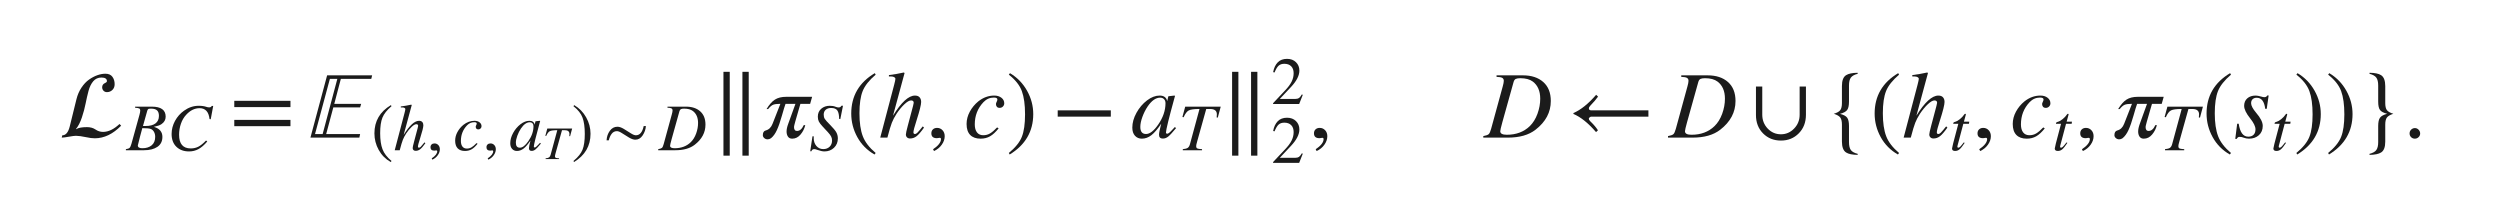
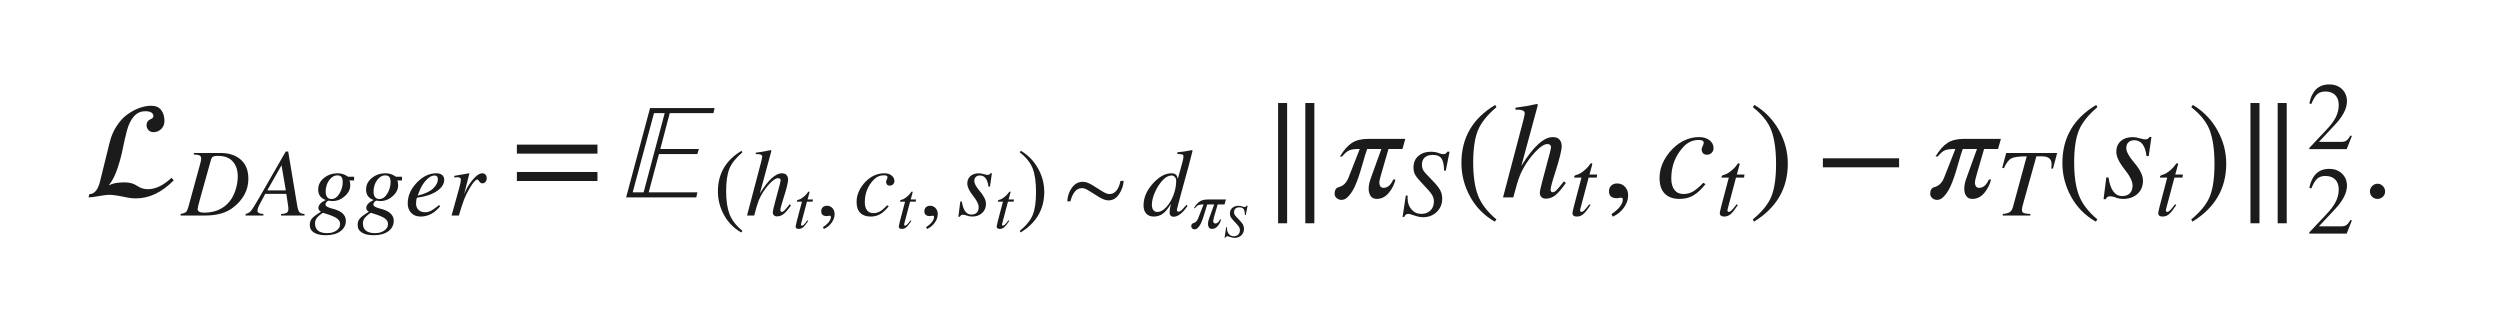
- <svg xmlns="http://www.w3.org/2000/svg" xmlns:xlink="http://www.w3.org/1999/xlink" width="367pt" height="32.68pt" viewBox="0 0 367 32.68" version="1.1">
+ <svg xmlns="http://www.w3.org/2000/svg" xmlns:xlink="http://www.w3.org/1999/xlink" width="255.84pt" height="33.1pt" viewBox="0 0 255.84 33.1" version="1.1">
  <defs>
    <style type="text/css">*{stroke-linejoin: round; stroke-linecap: butt}</style>
  </defs>
  <g id="figure_1">
    <g id="patch_1">
-       <path d="M 0 32.68  L 367 32.68  L 367 0  L 0 0  L 0 32.68  z " style="fill: none" />
+       <path d="M 0 33.1 L 255.84 33.1 L 255.84 0 L 0 0 L 0 33.1 z " style="fill: none" />
    </g>
    <g id="text_1">
      <g style="fill: #1b1b1b" transform="translate(8.64 20.26) scale(0.14 -0.14)">
        <defs>
-           <path id="STIXNonUnicode-Italic-e238" d="M 4070 915  L 4179 800  Q 3347 -45 2413 -45  Q 2157 -45 1850 26  Q 1395 122 1146 122  Q 1005 122 672 61  Q 339 0 192 0  L 230 154  Q 582 154 730 749  L 1178 2566  Q 1286 3008 1516 3353  Q 1747 3699 2025 3894  Q 2304 4090 2585 4189  Q 2867 4288 3123 4288  Q 3443 4288 3593 4083  Q 3744 3878 3744 3584  Q 3744 3347 3593 3200  Q 3443 3053 3226 3053  Q 3085 3053 2995 3149  Q 2906 3245 2906 3379  Q 2906 3482 2957 3552  Q 3008 3622 3065 3644  Q 3123 3667 3174 3705  Q 3226 3744 3226 3789  Q 3226 4032 2854 4032  Q 2522 4032 2310 3785  Q 2099 3539 1990 3132  Q 1882 2726 1795 2284  Q 1709 1843 1549 1363  Q 1389 883 1158 589  L 1158 563  Q 1363 704 1888 704  Q 2227 704 2460 544  Q 2694 384 2963 384  Q 3507 384 4070 915  z " transform="scale(0.015625)" />
-           <path id="STIXGeneral-Italic-42" d="M 832 4179  L 2432 4179  Q 3763 4179 3763 3219  Q 3763 2771 3354 2496  Q 3136 2349 2643 2246  L 2643 2240  Q 3450 1997 3450 1280  Q 3450 653 2973 326  Q 2496 0 1690 0  L -51 0  L -51 102  Q 211 141 304 230  Q 397 320 480 614  L 1254 3405  Q 1325 3654 1325 3814  Q 1325 3955 1229 4003  Q 1133 4051 832 4077  L 832 4179  z M 1587 2323  L 1830 2323  Q 2458 2323 2787 2572  Q 3117 2822 3117 3296  Q 3117 3654 2937 3820  Q 2758 3987 2368 3987  Q 2221 3987 2166 3977  Q 2112 3968 2067 3920  Q 2022 3872 1990 3757  L 1587 2323  z M 1523 2118  L 1318 1357  Q 1094 506 1094 461  Q 1094 192 1523 192  Q 2086 192 2422 473  Q 2758 755 2758 1280  Q 2758 1568 2636 1773  Q 2515 1978 2330 2042  Q 2112 2118 1523 2118  z " transform="scale(0.015625)" />
-           <path id="STIXGeneral-Italic-43" d="M 4410 4250  L 4173 2970  L 4058 2989  Q 3942 4032 3104 4032  Q 2406 4032 1830 3411  Q 1491 3053 1315 2541  Q 1139 2029 1139 1485  Q 1139 173 2259 173  Q 2656 173 2985 339  Q 3315 506 3725 934  L 3840 838  Q 3411 333 2998 109  Q 2586 -115 2093 -115  Q 1344 -115 883 329  Q 422 774 422 1555  Q 422 2214 748 2812  Q 1075 3411 1619 3795  Q 2272 4262 3021 4262  Q 3462 4262 3770 4154  Q 3898 4109 4032 4109  Q 4205 4109 4275 4250  L 4410 4250  z " transform="scale(0.015625)" />
-           <path id="STIXGeneral-Regular-3d" d="M 4077 2048  L 307 2048  L 307 2470  L 4077 2470  L 4077 2048  z M 4077 768  L 307 768  L 307 1190  L 4077 1190  L 4077 768  z " transform="scale(0.015625)" />
-           <path id="STIXNonUnicode-Italic-e156" d="M 4250 4179  L 4192 3942  L 2150 3942  L 1709 2266  L 3514 2266  L 3443 2029  L 1645 2029  L 1165 237  L 3443 237  L 3392 0  L 109 0  L 1229 4179  L 4250 4179  z M 1914 3942  L 1414 3942  L 416 237  L 928 237  L 1914 3942  z " transform="scale(0.015625)" />
-           <path id="STIXGeneral-Regular-28" d="M 1946 -1030  L 1869 -1133  Q 1126 -710 716 32  Q 307 774 307 1613  Q 307 3386 1888 4326  L 1946 4224  Q 1293 3667 1075 3126  Q 858 2586 858 1632  Q 858 685 1082 96  Q 1306 -493 1946 -1030  z " transform="scale(0.015625)" />
-           <path id="STIXGeneral-Italic-68" d="M 2976 755  L 3059 672  Q 2765 256 2566 99  Q 2368 -58 2125 -58  Q 1997 -58 1920 16  Q 1843 90 1843 211  Q 1843 320 1971 800  L 2323 2125  Q 2368 2304 2368 2336  Q 2368 2496 2189 2496  Q 2016 2496 1744 2240  Q 1472 1984 1216 1600  Q 1018 1293 902 1001  Q 787 710 602 0  L 122 0  L 1056 3546  Q 1139 3866 1139 3942  Q 1139 4019 1056 4060  Q 973 4102 877 4102  L 704 4102  L 704 4198  Q 1190 4256 1709 4371  L 1754 4333  L 979 1472  Q 1811 2822 2451 2822  Q 2662 2822 2764 2704  Q 2867 2586 2867 2394  Q 2867 2118 2560 1158  Q 2349 512 2349 358  Q 2349 243 2451 243  Q 2528 243 2621 336  Q 2714 429 2976 755  z " transform="scale(0.015625)" />
-           <path id="STIXGeneral-Regular-2c" d="M 531 -902  L 467 -781  Q 998 -422 998 -96  Q 998 -13 909 -13  Q 883 -13 822 -25  Q 762 -38 723 -38  Q 352 -38 352 288  Q 352 454 457 553  Q 563 653 736 653  Q 954 653 1101 496  Q 1248 339 1248 96  Q 1248 -198 1053 -473  Q 858 -749 531 -902  z " transform="scale(0.015625)" />
-           <path id="STIXGeneral-Italic-63" d="M 2240 685  L 2342 621  Q 2048 250 1769 90  Q 1491 -70 1133 -70  Q 678 -70 435 179  Q 192 429 192 915  Q 192 1344 409 1744  Q 627 2144 979 2432  Q 1472 2822 2048 2822  Q 2342 2822 2531 2675  Q 2720 2528 2720 2304  Q 2720 2176 2630 2086  Q 2541 1997 2413 1997  Q 2285 1997 2224 2070  Q 2163 2144 2163 2253  Q 2163 2310 2211 2403  Q 2259 2496 2259 2560  Q 2259 2688 2022 2688  Q 1619 2688 1325 2381  Q 742 1766 742 890  Q 742 544 889 352  Q 1037 160 1312 160  Q 1562 160 1766 281  Q 1971 403 2240 685  z " transform="scale(0.015625)" />
-           <path id="STIXGeneral-Italic-61" d="M 2963 710  L 3046 640  Q 2688 205 2518 70  Q 2349 -64 2157 -64  Q 1901 -64 1901 198  Q 1901 358 2048 934  Q 1690 397 1389 163  Q 1088 -70 749 -70  Q 467 -70 288 125  Q 109 320 109 672  Q 109 1158 387 1664  Q 666 2170 1094 2496  Q 1523 2822 1939 2822  Q 2368 2822 2451 2451  L 2522 2758  L 2541 2778  L 2931 2822  L 2976 2803  Q 2970 2778 2938 2669  Q 2368 595 2368 346  Q 2368 262 2458 262  Q 2554 262 2790 525  L 2963 710  z M 2336 2310  Q 2336 2477 2240 2579  Q 2144 2682 1978 2682  Q 1542 2682 1139 2093  Q 928 1779 787 1395  Q 646 1011 646 717  Q 646 243 1030 243  Q 1408 243 1843 870  Q 2336 1581 2336 2310  z " transform="scale(0.015625)" />
-           <path id="STIXGeneral-Italic-54" d="M 4051 4179  L 3770 3130  L 3661 3142  Q 3680 3302 3680 3437  Q 3680 3955 3034 3955  L 2662 3955  L 1786 819  Q 1696 506 1696 397  Q 1696 250 1766 195  Q 1837 141 2035 122  L 2259 102  L 2259 0  L 416 0  L 416 102  Q 749 134 889 230  Q 1030 326 1101 582  L 2016 3955  Q 1254 3955 988 3817  Q 723 3680 493 3162  L 378 3187  L 646 4179  L 4051 4179  z " transform="scale(0.015625)" />
-           <path id="STIXGeneral-Regular-29" d="M 186 4224  L 262 4326  Q 992 3891 1408 3148  Q 1824 2406 1824 1581  Q 1824 -166 243 -1133  L 186 -1030  Q 845 -486 1059 54  Q 1274 595 1274 1562  Q 1274 2534 1059 3120  Q 845 3706 186 4224  z " transform="scale(0.015625)" />
-           <path id="STIXGeneral-Regular-223c" d="M 3866 2317  L 4077 2317  Q 4045 1843 3769 1427  Q 3494 1011 3066 1011  Q 2803 1011 2460 1216  Q 2118 1421 1804 1625  Q 1491 1830 1306 1830  Q 992 1830 800 1580  Q 608 1331 518 947  L 307 947  Q 333 1466 617 1859  Q 902 2253 1350 2253  Q 1613 2253 1955 2048  Q 2298 1843 2611 1638  Q 2925 1434 3117 1434  Q 3680 1434 3866 2317  z " transform="scale(0.015625)" />
-           <path id="STIXGeneral-Italic-44" d="M 838 4179  L 2611 4179  Q 3469 4179 3974 3731  Q 4480 3283 4480 2458  Q 4480 1325 3456 531  Q 2778 0 1594 0  L -51 0  L -51 102  Q 224 154 310 230  Q 397 307 474 589  L 1254 3437  Q 1325 3686 1325 3814  Q 1325 3949 1222 4009  Q 1120 4070 838 4077  L 838 4179  z M 1984 3738  L 1229 1037  Q 1088 525 1088 429  Q 1088 192 1523 192  Q 2470 192 3066 768  Q 3398 1088 3584 1597  Q 3770 2106 3770 2611  Q 3770 3386 3270 3763  Q 2970 3987 2432 3987  Q 2227 3987 2128 3939  Q 2029 3891 1984 3738  z " transform="scale(0.015625)" />
-           <path id="STIXGeneral-Regular-2016" d="M 2522 -1210  L 2099 -1210  L 2099 4416  L 2522 4416  L 2522 -1210  z M 1248 -1210  L 826 -1210  L 826 4416  L 1248 4416  L 1248 -1210  z " transform="scale(0.015625)" />
-           <path id="STIXGeneral-Italic-3c0" d="M 3430 2739  L 3296 2266  L 2643 2266  Q 2624 2195 2502 1782  Q 2381 1370 2297 1072  Q 2214 774 2214 717  Q 2214 448 2413 448  Q 2694 448 2867 838  L 2970 838  Q 2886 486 2652 208  Q 2419 -70 2093 -70  Q 1901 -70 1808 67  Q 1715 205 1715 410  Q 1715 627 1824 922  L 2310 2266  L 1645 2266  Q 1568 2061 1401 1469  Q 1235 877 1068 512  Q 902 147 672 -38  Q 563 -115 442 -115  Q 314 -115 218 -32  Q 122 51 122 166  Q 122 429 314 480  Q 634 563 774 928  L 1299 2266  L 1261 2266  Q 973 2266 819 2208  Q 666 2150 474 1914  L 371 1914  Q 640 2362 931 2550  Q 1222 2739 1696 2739  L 3430 2739  z " transform="scale(0.015625)" />
-           <path id="STIXGeneral-Italic-53" d="M 3251 4269  L 2995 2989  L 2880 3008  Q 2880 3539 2720 3795  Q 2560 4051 2118 4051  Q 1786 4051 1594 3881  Q 1402 3712 1402 3411  Q 1402 3168 1504 3005  Q 1606 2842 2035 2413  Q 2464 1978 2611 1715  Q 2758 1453 2758 1133  Q 2758 589 2390 237  Q 2022 -115 1466 -115  Q 1222 -115 800 32  Q 595 109 499 109  Q 288 109 224 -96  L 109 -96  L 326 1338  L 454 1325  Q 442 1267 442 1178  Q 442 710 701 409  Q 960 109 1363 109  Q 1734 109 1968 336  Q 2202 563 2202 928  Q 2202 1139 2118 1308  Q 2035 1478 1818 1715  L 1568 1984  Q 1549 2003 1459 2102  Q 1370 2202 1318 2253  Q 1030 2560 934 2755  Q 838 2950 838 3213  Q 838 3699 1168 3980  Q 1498 4262 1978 4262  Q 2310 4262 2522 4173  Q 2707 4102 2816 4102  Q 2925 4102 2982 4134  Q 3040 4166 3104 4269  L 3251 4269  z " transform="scale(0.015625)" />
-           <path id="STIXGeneral-Regular-2212" d="M 3974 1408  L 410 1408  L 410 1830  L 3974 1830  L 3974 1408  z " transform="scale(0.015625)" />
-           <path id="STIXGeneral-Regular-32" d="M 3034 877  L 2688 0  L 186 0  L 186 77  L 1325 1286  Q 1773 1754 1965 2144  Q 2157 2534 2157 2950  Q 2157 3379 1920 3616  Q 1683 3853 1267 3853  Q 922 3853 720 3673  Q 518 3494 326 3021  L 192 3053  Q 301 3648 630 3987  Q 960 4326 1523 4326  Q 2054 4326 2380 4006  Q 2707 3686 2707 3200  Q 2707 2477 1888 1613  L 832 486  L 2330 486  Q 2541 486 2665 569  Q 2790 653 2944 915  L 3034 877  z " transform="scale(0.015625)" />
-           <path id="STIXGeneral-Regular-2190" d="M 5485 1408  L 1651 1408  Q 1600 1408 1542 1360  Q 1485 1312 1485 1267  Q 1485 1197 1574 1107  Q 1901 794 2099 493  L 1971 371  Q 1178 1286 454 1587  L 454 1651  Q 1190 1965 1978 2874  L 2106 2752  Q 1926 2496 1581 2138  Q 1491 2048 1491 1958  Q 1491 1830 1658 1830  L 5485 1830  L 5485 1408  z " transform="scale(0.015625)" />
-           <path id="STIXGeneral-Regular-222a" d="M 3661 3430  L 3661 1536  Q 3661 774 3181 288  Q 2701 -198 1984 -198  Q 1261 -198 784 282  Q 307 762 307 1517  L 307 3430  L 730 3430  L 730 1542  Q 730 992 1094 608  Q 1459 224 1984 224  Q 2496 224 2867 608  Q 3238 992 3238 1536  L 3238 3430  L 3661 3430  z " transform="scale(0.015625)" />
-           <path id="STIXGeneral-Regular-7b" d="M 2240 -1088  L 2240 -1158  Q 1702 -1152 1466 -998  Q 1184 -819 1184 -262  L 1184 870  Q 1184 1203 1072 1350  Q 960 1498 640 1600  Q 960 1696 1072 1843  Q 1184 1990 1184 2323  L 1184 3462  Q 1184 4019 1466 4192  Q 1709 4346 2240 4352  L 2240 4282  Q 1907 4198 1782 4025  Q 1658 3853 1658 3494  L 1658 2419  Q 1658 2022 1536 1856  Q 1414 1690 1056 1594  Q 1414 1504 1536 1337  Q 1658 1171 1658 774  L 1658 -301  Q 1658 -659 1782 -832  Q 1907 -1005 2240 -1088  z " transform="scale(0.015625)" />
-           <path id="STIXGeneral-Italic-74" d="M 1894 2739  L 1862 2534  L 1325 2534  L 768 435  Q 755 384 755 346  Q 755 243 851 243  Q 928 243 1030 342  Q 1133 442 1370 749  L 1453 704  Q 1158 256 969 93  Q 781 -70 538 -70  Q 243 -70 243 166  Q 243 230 346 640  L 845 2534  L 365 2534  L 358 2573  Q 358 2688 570 2733  Q 730 2771 992 2979  Q 1254 3187 1421 3437  Q 1459 3494 1510 3494  Q 1568 3494 1568 3443  Q 1568 3411 1562 3398  L 1382 2739  L 1894 2739  z " transform="scale(0.015625)" />
-           <path id="STIXGeneral-Italic-73" d="M 2342 2829  L 2214 1933  L 2112 1933  Q 2022 2675 1542 2675  Q 1370 2675 1267 2579  Q 1165 2483 1165 2310  Q 1165 2067 1510 1658  Q 1946 1152 1946 787  Q 1946 397 1686 163  Q 1427 -70 1024 -70  Q 838 -70 672 -6  Q 538 51 390 51  Q 262 51 205 -83  L 102 -83  L 230 934  L 333 934  Q 461 64 973 64  Q 1203 64 1331 192  Q 1459 320 1459 557  Q 1459 845 1101 1293  Q 698 1798 698 2131  Q 698 2451 909 2636  Q 1120 2822 1472 2822  Q 1600 2822 1830 2758  Q 1971 2714 2061 2714  Q 2189 2714 2253 2829  L 2342 2829  z " transform="scale(0.015625)" />
-           <path id="STIXGeneral-Regular-7d" d="M 1888 3456  L 1888 2323  Q 1888 1990 2000 1843  Q 2112 1696 2432 1600  Q 2112 1498 2000 1350  Q 1888 1203 1888 870  L 1888 -269  Q 1888 -826 1606 -998  Q 1363 -1152 832 -1158  L 832 -1088  Q 1165 -1005 1289 -832  Q 1414 -659 1414 -301  L 1414 774  Q 1414 1171 1536 1337  Q 1658 1504 2016 1600  Q 1658 1690 1536 1853  Q 1414 2016 1414 2419  L 1414 3494  Q 1414 3853 1289 4025  Q 1165 4198 832 4282  L 832 4352  Q 1370 4346 1606 4192  Q 1888 4013 1888 3456  z " transform="scale(0.015625)" />
-           <path id="STIXGeneral-Regular-2e" d="M 1158 275  Q 1158 134 1052 32  Q 947 -70 800 -70  Q 653 -70 550 32  Q 448 134 448 281  Q 448 429 553 534  Q 659 640 806 640  Q 947 640 1052 531  Q 1158 422 1158 275  z " transform="scale(0.015625)" />
+           <path id="STIXNonUnicode-Italic-e238" d="M 4070 915 L 4179 800 Q 3347 -45 2413 -45 Q 2157 -45 1850 26 Q 1395 122 1146 122 Q 1005 122 672 61 Q 339 0 192 0 L 230 154 Q 582 154 730 749 L 1178 2566 Q 1286 3008 1516 3353 Q 1747 3699 2025 3894 Q 2304 4090 2585 4189 Q 2867 4288 3123 4288 Q 3443 4288 3593 4083 Q 3744 3878 3744 3584 Q 3744 3347 3593 3200 Q 3443 3053 3226 3053 Q 3085 3053 2995 3149 Q 2906 3245 2906 3379 Q 2906 3482 2957 3552 Q 3008 3622 3065 3644 Q 3123 3667 3174 3705 Q 3226 3744 3226 3789 Q 3226 4032 2854 4032 Q 2522 4032 2310 3785 Q 2099 3539 1990 3132 Q 1882 2726 1795 2284 Q 1709 1843 1549 1363 Q 1389 883 1158 589 L 1158 563 Q 1363 704 1888 704 Q 2227 704 2460 544 Q 2694 384 2963 384 Q 3507 384 4070 915 z " transform="scale(0.015625)" />
+           <path id="STIXGeneral-Italic-44" d="M 838 4179 L 2611 4179 Q 3469 4179 3974 3731 Q 4480 3283 4480 2458 Q 4480 1325 3456 531 Q 2778 0 1594 0 L -51 0 L -51 102 Q 224 154 310 230 Q 397 307 474 589 L 1254 3437 Q 1325 3686 1325 3814 Q 1325 3949 1222 4009 Q 1120 4070 838 4077 L 838 4179 z M 1984 3738 L 1229 1037 Q 1088 525 1088 429 Q 1088 192 1523 192 Q 2470 192 3066 768 Q 3398 1088 3584 1597 Q 3770 2106 3770 2611 Q 3770 3386 3270 3763 Q 2970 3987 2432 3987 Q 2227 3987 2128 3939 Q 2029 3891 1984 3738 z " transform="scale(0.015625)" />
+           <path id="STIXGeneral-Italic-41" d="M 3610 0 L 2042 0 L 2042 102 Q 2330 115 2432 192 Q 2534 269 2534 442 Q 2534 493 2522 608 L 2394 1446 L 986 1446 L 608 736 Q 467 474 467 314 Q 467 122 864 102 L 864 0 L -326 0 L -326 102 Q -109 147 28 307 Q 166 467 531 1101 L 2355 4275 L 2522 4275 L 3110 736 Q 3174 339 3264 230 Q 3354 122 3610 102 L 3610 0 z M 2362 1677 L 2074 3360 L 1120 1677 L 2362 1677 z " transform="scale(0.015625)" />
+           <path id="STIXGeneral-Italic-67" d="M 3014 2342 L 2701 2342 Q 2758 2227 2758 2016 Q 2758 1613 2390 1289 Q 2022 966 1574 966 Q 1459 966 1376 986 Q 1357 992 1331 992 Q 1248 992 1174 909 Q 1101 826 1101 730 Q 1101 576 1555 461 Q 2464 243 2464 -352 Q 2464 -781 2105 -1049 Q 1747 -1318 1120 -1318 Q 621 -1318 336 -1142 Q 51 -966 51 -627 Q 51 -378 195 -202 Q 339 -26 800 250 Q 627 352 627 499 Q 627 806 1120 1037 Q 614 1216 614 1728 Q 614 2202 1004 2512 Q 1395 2822 1901 2822 Q 2272 2822 2528 2643 Q 2598 2592 2630 2592 L 3014 2592 L 3014 2342 z M 2253 2227 Q 2253 2477 2166 2579 Q 2080 2682 1894 2682 Q 1587 2682 1350 2362 Q 1114 2042 1114 1581 Q 1114 1357 1216 1229 Q 1318 1101 1498 1101 Q 1818 1101 2042 1478 Q 2253 1837 2253 2227 z M 2080 -576 Q 2080 -352 1878 -201 Q 1677 -51 1165 109 Q 1011 154 947 179 Q 902 179 752 57 Q 602 -64 531 -154 Q 403 -314 403 -525 Q 403 -1178 1216 -1178 Q 1594 -1178 1837 -1002 Q 2080 -826 2080 -576 z " transform="scale(0.015625)" />
+           <path id="STIXGeneral-Italic-65" d="M 2291 698 L 2368 621 Q 1805 -70 1062 -70 Q 672 -70 435 170 Q 198 410 198 806 Q 198 1555 796 2188 Q 1395 2822 2112 2822 Q 2362 2822 2499 2707 Q 2637 2592 2637 2387 Q 2637 1965 2147 1632 Q 1658 1299 819 1190 Q 755 1062 755 800 Q 755 538 918 378 Q 1082 218 1350 218 Q 1562 218 1754 317 Q 1946 416 2291 698 z M 973 1613 L 864 1331 Q 1581 1504 1894 1805 Q 2214 2112 2214 2426 Q 2214 2675 1990 2675 Q 1722 2675 1430 2364 Q 1139 2054 973 1613 z " transform="scale(0.015625)" />
+           <path id="STIXGeneral-Italic-72" d="M 1126 1427 L 1229 1651 Q 1446 2131 1830 2534 Q 2106 2822 2336 2822 Q 2470 2822 2553 2732 Q 2637 2643 2637 2496 Q 2637 2349 2557 2249 Q 2477 2150 2336 2150 Q 2214 2150 2112 2317 Q 2061 2406 2010 2406 Q 1837 2406 1485 1805 Q 1267 1434 1136 1104 Q 1005 774 774 0 L 288 0 L 806 1869 Q 909 2246 909 2394 Q 909 2560 666 2560 Q 614 2560 467 2541 L 467 2650 L 1459 2822 L 1478 2810 L 1126 1427 z " transform="scale(0.015625)" />
+           <path id="STIXGeneral-Regular-3d" d="M 4077 2048 L 307 2048 L 307 2470 L 4077 2470 L 4077 2048 z M 4077 768 L 307 768 L 307 1190 L 4077 1190 L 4077 768 z " transform="scale(0.015625)" />
+           <path id="STIXNonUnicode-Italic-e156" d="M 4250 4179 L 4192 3942 L 2150 3942 L 1709 2266 L 3514 2266 L 3443 2029 L 1645 2029 L 1165 237 L 3443 237 L 3392 0 L 109 0 L 1229 4179 L 4250 4179 z M 1914 3942 L 1414 3942 L 416 237 L 928 237 L 1914 3942 z " transform="scale(0.015625)" />
+           <path id="STIXGeneral-Regular-28" d="M 1946 -1030 L 1869 -1133 Q 1126 -710 716 32 Q 307 774 307 1613 Q 307 3386 1888 4326 L 1946 4224 Q 1293 3667 1075 3126 Q 858 2586 858 1632 Q 858 685 1082 96 Q 1306 -493 1946 -1030 z " transform="scale(0.015625)" />
+           <path id="STIXGeneral-Italic-68" d="M 2976 755 L 3059 672 Q 2765 256 2566 99 Q 2368 -58 2125 -58 Q 1997 -58 1920 16 Q 1843 90 1843 211 Q 1843 320 1971 800 L 2323 2125 Q 2368 2304 2368 2336 Q 2368 2496 2189 2496 Q 2016 2496 1744 2240 Q 1472 1984 1216 1600 Q 1018 1293 902 1001 Q 787 710 602 0 L 122 0 L 1056 3546 Q 1139 3866 1139 3942 Q 1139 4019 1056 4060 Q 973 4102 877 4102 L 704 4102 L 704 4198 Q 1190 4256 1709 4371 L 1754 4333 L 979 1472 Q 1811 2822 2451 2822 Q 2662 2822 2764 2704 Q 2867 2586 2867 2394 Q 2867 2118 2560 1158 Q 2349 512 2349 358 Q 2349 243 2451 243 Q 2528 243 2621 336 Q 2714 429 2976 755 z " transform="scale(0.015625)" />
+           <path id="STIXGeneral-Italic-74" d="M 1894 2739 L 1862 2534 L 1325 2534 L 768 435 Q 755 384 755 346 Q 755 243 851 243 Q 928 243 1030 342 Q 1133 442 1370 749 L 1453 704 Q 1158 256 969 93 Q 781 -70 538 -70 Q 243 -70 243 166 Q 243 230 346 640 L 845 2534 L 365 2534 L 358 2573 Q 358 2688 570 2733 Q 730 2771 992 2979 Q 1254 3187 1421 3437 Q 1459 3494 1510 3494 Q 1568 3494 1568 3443 Q 1568 3411 1562 3398 L 1382 2739 L 1894 2739 z " transform="scale(0.015625)" />
+           <path id="STIXGeneral-Regular-2c" d="M 531 -902 L 467 -781 Q 998 -422 998 -96 Q 998 -13 909 -13 Q 883 -13 822 -25 Q 762 -38 723 -38 Q 352 -38 352 288 Q 352 454 457 553 Q 563 653 736 653 Q 954 653 1101 496 Q 1248 339 1248 96 Q 1248 -198 1053 -473 Q 858 -749 531 -902 z " transform="scale(0.015625)" />
+           <path id="STIXGeneral-Italic-63" d="M 2240 685 L 2342 621 Q 2048 250 1769 90 Q 1491 -70 1133 -70 Q 678 -70 435 179 Q 192 429 192 915 Q 192 1344 409 1744 Q 627 2144 979 2432 Q 1472 2822 2048 2822 Q 2342 2822 2531 2675 Q 2720 2528 2720 2304 Q 2720 2176 2630 2086 Q 2541 1997 2413 1997 Q 2285 1997 2224 2070 Q 2163 2144 2163 2253 Q 2163 2310 2211 2403 Q 2259 2496 2259 2560 Q 2259 2688 2022 2688 Q 1619 2688 1325 2381 Q 742 1766 742 890 Q 742 544 889 352 Q 1037 160 1312 160 Q 1562 160 1766 281 Q 1971 403 2240 685 z " transform="scale(0.015625)" />
+           <path id="STIXGeneral-Italic-73" d="M 2342 2829 L 2214 1933 L 2112 1933 Q 2022 2675 1542 2675 Q 1370 2675 1267 2579 Q 1165 2483 1165 2310 Q 1165 2067 1510 1658 Q 1946 1152 1946 787 Q 1946 397 1686 163 Q 1427 -70 1024 -70 Q 838 -70 672 -6 Q 538 51 390 51 Q 262 51 205 -83 L 102 -83 L 230 934 L 333 934 Q 461 64 973 64 Q 1203 64 1331 192 Q 1459 320 1459 557 Q 1459 845 1101 1293 Q 698 1798 698 2131 Q 698 2451 909 2636 Q 1120 2822 1472 2822 Q 1600 2822 1830 2758 Q 1971 2714 2061 2714 Q 2189 2714 2253 2829 L 2342 2829 z " transform="scale(0.015625)" />
+           <path id="STIXGeneral-Regular-29" d="M 186 4224 L 262 4326 Q 992 3891 1408 3148 Q 1824 2406 1824 1581 Q 1824 -166 243 -1133 L 186 -1030 Q 845 -486 1059 54 Q 1274 595 1274 1562 Q 1274 2534 1059 3120 Q 845 3706 186 4224 z " transform="scale(0.015625)" />
+           <path id="STIXGeneral-Regular-223c" d="M 3866 2317 L 4077 2317 Q 4045 1843 3769 1427 Q 3494 1011 3066 1011 Q 2803 1011 2460 1216 Q 2118 1421 1804 1625 Q 1491 1830 1306 1830 Q 992 1830 800 1580 Q 608 1331 518 947 L 307 947 Q 333 1466 617 1859 Q 902 2253 1350 2253 Q 1613 2253 1955 2048 Q 2298 1843 2611 1638 Q 2925 1434 3117 1434 Q 3680 1434 3866 2317 z " transform="scale(0.015625)" />
+           <path id="STIXGeneral-Italic-64" d="M 3334 4371 L 3373 4333 L 3123 3360 L 2739 1958 Q 2323 429 2323 384 Q 2323 256 2438 256 Q 2522 256 2614 336 Q 2707 416 2963 710 L 3040 646 Q 2547 -83 2099 -83 Q 1978 -83 1907 -6 Q 1837 70 1837 205 Q 1837 397 1920 774 Q 1645 307 1379 118 Q 1114 -70 781 -70 Q 461 -70 278 125 Q 96 320 96 678 Q 96 1440 713 2131 Q 1331 2822 1965 2822 Q 2163 2822 2256 2732 Q 2349 2643 2381 2451 L 2387 2451 L 2675 3494 Q 2765 3808 2765 3949 Q 2765 4051 2694 4076 Q 2624 4102 2355 4115 L 2355 4224 Q 2848 4269 3334 4371 z M 2278 2310 Q 2278 2477 2185 2576 Q 2093 2675 1978 2675 Q 1677 2675 1395 2381 Q 1075 2042 864 1571 Q 653 1101 653 704 Q 653 486 752 361 Q 851 237 1024 237 Q 1312 237 1606 550 Q 1901 864 2089 1350 Q 2278 1837 2278 2310 z " transform="scale(0.015625)" />
+           <path id="STIXGeneral-Italic-3c0" d="M 3430 2739 L 3296 2266 L 2643 2266 Q 2624 2195 2502 1782 Q 2381 1370 2297 1072 Q 2214 774 2214 717 Q 2214 448 2413 448 Q 2694 448 2867 838 L 2970 838 Q 2886 486 2652 208 Q 2419 -70 2093 -70 Q 1901 -70 1808 67 Q 1715 205 1715 410 Q 1715 627 1824 922 L 2310 2266 L 1645 2266 Q 1568 2061 1401 1469 Q 1235 877 1068 512 Q 902 147 672 -38 Q 563 -115 442 -115 Q 314 -115 218 -32 Q 122 51 122 166 Q 122 429 314 480 Q 634 563 774 928 L 1299 2266 L 1261 2266 Q 973 2266 819 2208 Q 666 2150 474 1914 L 371 1914 Q 640 2362 931 2550 Q 1222 2739 1696 2739 L 3430 2739 z " transform="scale(0.015625)" />
+           <path id="STIXGeneral-Italic-53" d="M 3251 4269 L 2995 2989 L 2880 3008 Q 2880 3539 2720 3795 Q 2560 4051 2118 4051 Q 1786 4051 1594 3881 Q 1402 3712 1402 3411 Q 1402 3168 1504 3005 Q 1606 2842 2035 2413 Q 2464 1978 2611 1715 Q 2758 1453 2758 1133 Q 2758 589 2390 237 Q 2022 -115 1466 -115 Q 1222 -115 800 32 Q 595 109 499 109 Q 288 109 224 -96 L 109 -96 L 326 1338 L 454 1325 Q 442 1267 442 1178 Q 442 710 701 409 Q 960 109 1363 109 Q 1734 109 1968 336 Q 2202 563 2202 928 Q 2202 1139 2118 1308 Q 2035 1478 1818 1715 L 1568 1984 Q 1549 2003 1459 2102 Q 1370 2202 1318 2253 Q 1030 2560 934 2755 Q 838 2950 838 3213 Q 838 3699 1168 3980 Q 1498 4262 1978 4262 Q 2310 4262 2522 4173 Q 2707 4102 2816 4102 Q 2925 4102 2982 4134 Q 3040 4166 3104 4269 L 3251 4269 z " transform="scale(0.015625)" />
+           <path id="STIXGeneral-Regular-2016" d="M 2522 -1210 L 2099 -1210 L 2099 4416 L 2522 4416 L 2522 -1210 z M 1248 -1210 L 826 -1210 L 826 4416 L 1248 4416 L 1248 -1210 z " transform="scale(0.015625)" />
+           <path id="STIXGeneral-Regular-2212" d="M 3974 1408 L 410 1408 L 410 1830 L 3974 1830 L 3974 1408 z " transform="scale(0.015625)" />
+           <path id="STIXGeneral-Italic-54" d="M 4051 4179 L 3770 3130 L 3661 3142 Q 3680 3302 3680 3437 Q 3680 3955 3034 3955 L 2662 3955 L 1786 819 Q 1696 506 1696 397 Q 1696 250 1766 195 Q 1837 141 2035 122 L 2259 102 L 2259 0 L 416 0 L 416 102 Q 749 134 889 230 Q 1030 326 1101 582 L 2016 3955 Q 1254 3955 988 3817 Q 723 3680 493 3162 L 378 3187 L 646 4179 L 4051 4179 z " transform="scale(0.015625)" />
+           <path id="STIXGeneral-Regular-32" d="M 3034 877 L 2688 0 L 186 0 L 186 77 L 1325 1286 Q 1773 1754 1965 2144 Q 2157 2534 2157 2950 Q 2157 3379 1920 3616 Q 1683 3853 1267 3853 Q 922 3853 720 3673 Q 518 3494 326 3021 L 192 3053 Q 301 3648 630 3987 Q 960 4326 1523 4326 Q 2054 4326 2380 4006 Q 2707 3686 2707 3200 Q 2707 2477 1888 1613 L 832 486 L 2330 486 Q 2541 486 2665 569 Q 2790 653 2944 915 L 3034 877 z " transform="scale(0.015625)" />
+           <path id="STIXGeneral-Regular-2e" d="M 1158 275 Q 1158 134 1052 32 Q 947 -70 800 -70 Q 653 -70 550 32 Q 448 134 448 281 Q 448 429 553 534 Q 659 640 806 640 Q 947 640 1052 531 Q 1158 422 1158 275 z " transform="scale(0.015625)" />
        </defs>
        <use xlink:href="#STIXNonUnicode-Italic-e238" transform="translate(0 0.409375)" />
-         <use xlink:href="#STIXGeneral-Italic-42" transform="translate(70.84327 -12.81875) scale(0.7)" />
-         <use xlink:href="#STIXGeneral-Italic-43" transform="translate(113.6133 -12.81875) scale(0.7)" />
-         <use xlink:href="#STIXGeneral-Regular-3d" transform="translate(179.1526 0.409375)" />
-         <use xlink:href="#STIXNonUnicode-Italic-e156" transform="translate(262.0926 0.409375)" />
-         <use xlink:href="#STIXGeneral-Regular-28" transform="translate(327.5359 -12.81875) scale(0.7)" />
-         <use xlink:href="#STIXGeneral-Italic-68" transform="translate(350.8459 -12.81875) scale(0.7)" />
-         <use xlink:href="#STIXGeneral-Regular-2c" transform="translate(385.8459 -12.81875) scale(0.7)" />
-         <use xlink:href="#STIXGeneral-Italic-63" transform="translate(413.4539 -12.81875) scale(0.7)" />
-         <use xlink:href="#STIXGeneral-Regular-2c" transform="translate(444.5339 -12.81875) scale(0.7)" />
-         <use xlink:href="#STIXGeneral-Italic-61" transform="translate(472.1418 -12.81875) scale(0.7)" />
-         <use xlink:href="#STIXGeneral-Italic-54" transform="translate(507.2118 -22.07844) scale(0.49)" />
-         <use xlink:href="#STIXGeneral-Regular-29" transform="translate(537.5424 -12.81875) scale(0.7)" />
-         <use xlink:href="#STIXGeneral-Regular-223c" transform="translate(570.9604 -12.81875) scale(0.7)" />
-         <use xlink:href="#STIXGeneral-Italic-44" transform="translate(629.0184 -12.81875) scale(0.7)" />
-         <use xlink:href="#STIXGeneral-Regular-2016" transform="translate(683.9677 0.409375)" />
-         <use xlink:href="#STIXGeneral-Italic-3c0" transform="translate(736.2677 0.409375)" />
-         <use xlink:href="#STIXGeneral-Italic-53" transform="translate(786.6677 -12.81875) scale(0.7)" />
-         <use xlink:href="#STIXGeneral-Regular-28" transform="translate(826.0771 0.409375)" />
-         <use xlink:href="#STIXGeneral-Italic-68" transform="translate(859.3771 0.409375)" />
-         <use xlink:href="#STIXGeneral-Regular-2c" transform="translate(909.377 0.409375)" />
-         <use xlink:href="#STIXGeneral-Italic-63" transform="translate(948.817 0.409375)" />
-         <use xlink:href="#STIXGeneral-Regular-29" transform="translate(993.217 0.409375)" />
-         <use xlink:href="#STIXGeneral-Regular-2212" transform="translate(1040.957 0.409375)" />
-         <use xlink:href="#STIXGeneral-Italic-61" transform="translate(1123.897 0.409375)" />
-         <use xlink:href="#STIXGeneral-Italic-54" transform="translate(1173.997 -12.81875) scale(0.7)" />
-         <use xlink:href="#STIXGeneral-Regular-2016" transform="translate(1217.326 0.409375)" />
-         <use xlink:href="#STIXGeneral-Regular-32" transform="translate(1271.17 35.68438) scale(0.7)" />
-         <use xlink:href="#STIXGeneral-Regular-32" transform="translate(1271.17 -26.04688) scale(0.7)" />
-         <use xlink:href="#STIXGeneral-Regular-2c" transform="translate(1310.579 0.409375)" />
-         <use xlink:href="#STIXGeneral-Italic-44" transform="translate(1494.419 0.409375)" />
-         <use xlink:href="#STIXGeneral-Regular-2190" transform="translate(1581.059 0.409375)" />
-         <use xlink:href="#STIXGeneral-Italic-44" transform="translate(1688.099 0.409375)" />
-         <use xlink:href="#STIXGeneral-Regular-222a" transform="translate(1774.739 0.409375)" />
-         <use xlink:href="#STIXGeneral-Regular-7b" transform="translate(1851.179 0.409375)" />
-         <use xlink:href="#STIXGeneral-Regular-28" transform="translate(1899.179 0.409375)" />
-         <use xlink:href="#STIXGeneral-Italic-68" transform="translate(1932.479 0.409375)" />
-         <use xlink:href="#STIXGeneral-Italic-74" transform="translate(1982.479 -12.81875) scale(0.7)" />
-         <use xlink:href="#STIXGeneral-Regular-2c" transform="translate(2006.348 0.409375)" />
-         <use xlink:href="#STIXGeneral-Italic-63" transform="translate(2045.788 0.409375)" />
-         <use xlink:href="#STIXGeneral-Italic-74" transform="translate(2090.188 -12.81875) scale(0.7)" />
-         <use xlink:href="#STIXGeneral-Regular-2c" transform="translate(2114.058 0.409375)" />
-         <use xlink:href="#STIXGeneral-Italic-3c0" transform="translate(2153.497 0.409375)" />
-         <use xlink:href="#STIXGeneral-Italic-54" transform="translate(2203.897 -12.81875) scale(0.7)" />
-         <use xlink:href="#STIXGeneral-Regular-28" transform="translate(2247.227 0.409375)" />
-         <use xlink:href="#STIXGeneral-Italic-73" transform="translate(2280.527 0.409375)" />
-         <use xlink:href="#STIXGeneral-Italic-74" transform="translate(2319.427 -12.81875) scale(0.7)" />
-         <use xlink:href="#STIXGeneral-Regular-29" transform="translate(2343.296 0.409375)" />
-         <use xlink:href="#STIXGeneral-Regular-29" transform="translate(2376.596 0.409375)" />
-         <use xlink:href="#STIXGeneral-Regular-7d" transform="translate(2409.896 0.409375)" />
-         <use xlink:href="#STIXGeneral-Regular-2e" transform="translate(2457.896 0.409375)" />
+         <use xlink:href="#STIXGeneral-Italic-44" transform="translate(70.84327 -12.81875) scale(0.7)" />
+         <use xlink:href="#STIXGeneral-Italic-41" transform="translate(121.3833 -12.81875) scale(0.7)" />
+         <use xlink:href="#STIXGeneral-Italic-67" transform="translate(164.1533 -12.81875) scale(0.7)" />
+         <use xlink:href="#STIXGeneral-Italic-67" transform="translate(199.1532 -12.81875) scale(0.7)" />
+         <use xlink:href="#STIXGeneral-Italic-65" transform="translate(234.1532 -12.81875) scale(0.7)" />
+         <use xlink:href="#STIXGeneral-Italic-72" transform="translate(265.2332 -12.81875) scale(0.7)" />
+         <use xlink:href="#STIXGeneral-Regular-3d" transform="translate(311.3126 0.409375)" />
+         <use xlink:href="#STIXNonUnicode-Italic-e156" transform="translate(394.2526 0.409375)" />
+         <use xlink:href="#STIXGeneral-Regular-28" transform="translate(459.6958 -12.81875) scale(0.7)" />
+         <use xlink:href="#STIXGeneral-Italic-68" transform="translate(483.0058 -12.81875) scale(0.7)" />
+         <use xlink:href="#STIXGeneral-Italic-74" transform="translate(518.0058 -22.07844) scale(0.49)" />
+         <use xlink:href="#STIXGeneral-Regular-2c" transform="translate(534.7144 -12.81875) scale(0.7)" />
+         <use xlink:href="#STIXGeneral-Italic-63" transform="translate(562.3224 -12.81875) scale(0.7)" />
+         <use xlink:href="#STIXGeneral-Italic-74" transform="translate(593.4024 -22.07844) scale(0.49)" />
+         <use xlink:href="#STIXGeneral-Regular-2c" transform="translate(610.1109 -12.81875) scale(0.7)" />
+         <use xlink:href="#STIXGeneral-Italic-73" transform="translate(637.7189 -12.81875) scale(0.7)" />
+         <use xlink:href="#STIXGeneral-Italic-74" transform="translate(664.9489 -22.07844) scale(0.49)" />
+         <use xlink:href="#STIXGeneral-Regular-29" transform="translate(681.6575 -12.81875) scale(0.7)" />
+         <use xlink:href="#STIXGeneral-Regular-223c" transform="translate(715.0755 -12.81875) scale(0.7)" />
+         <use xlink:href="#STIXGeneral-Italic-64" transform="translate(773.1334 -12.81875) scale(0.7)" />
+         <use xlink:href="#STIXGeneral-Italic-3c0" transform="translate(808.1334 -22.07844) scale(0.49)" />
+         <use xlink:href="#STIXGeneral-Italic-53" transform="translate(832.8294 -28.56022) scale(0.343)" />
+         <use xlink:href="#STIXGeneral-Regular-2016" transform="translate(859.636 0.409375)" />
+         <use xlink:href="#STIXGeneral-Italic-3c0" transform="translate(911.9359 0.409375)" />
+         <use xlink:href="#STIXGeneral-Italic-53" transform="translate(962.3359 -12.81875) scale(0.7)" />
+         <use xlink:href="#STIXGeneral-Regular-28" transform="translate(1001.745 0.409375)" />
+         <use xlink:href="#STIXGeneral-Italic-68" transform="translate(1035.045 0.409375)" />
+         <use xlink:href="#STIXGeneral-Italic-74" transform="translate(1085.045 -12.81875) scale(0.7)" />
+         <use xlink:href="#STIXGeneral-Regular-2c" transform="translate(1108.915 0.409375)" />
+         <use xlink:href="#STIXGeneral-Italic-63" transform="translate(1148.355 0.409375)" />
+         <use xlink:href="#STIXGeneral-Italic-74" transform="translate(1192.755 -12.81875) scale(0.7)" />
+         <use xlink:href="#STIXGeneral-Regular-29" transform="translate(1216.624 0.409375)" />
+         <use xlink:href="#STIXGeneral-Regular-2212" transform="translate(1264.364 0.409375)" />
+         <use xlink:href="#STIXGeneral-Italic-3c0" transform="translate(1347.304 0.409375)" />
+         <use xlink:href="#STIXGeneral-Italic-54" transform="translate(1397.704 -12.81875) scale(0.7)" />
+         <use xlink:href="#STIXGeneral-Regular-28" transform="translate(1441.033 0.409375)" />
+         <use xlink:href="#STIXGeneral-Italic-73" transform="translate(1474.333 0.409375)" />
+         <use xlink:href="#STIXGeneral-Italic-74" transform="translate(1513.233 -12.81875) scale(0.7)" />
+         <use xlink:href="#STIXGeneral-Regular-29" transform="translate(1537.103 0.409375)" />
+         <use xlink:href="#STIXGeneral-Regular-2016" transform="translate(1570.403 0.409375)" />
+         <use xlink:href="#STIXGeneral-Regular-32" transform="translate(1624.246 35.68438) scale(0.7)" />
+         <use xlink:href="#STIXGeneral-Regular-32" transform="translate(1624.246 -26.04688) scale(0.7)" />
+         <use xlink:href="#STIXGeneral-Regular-2e" transform="translate(1663.655 0.409375)" />
      </g>
    </g>
  </g>
</svg>
